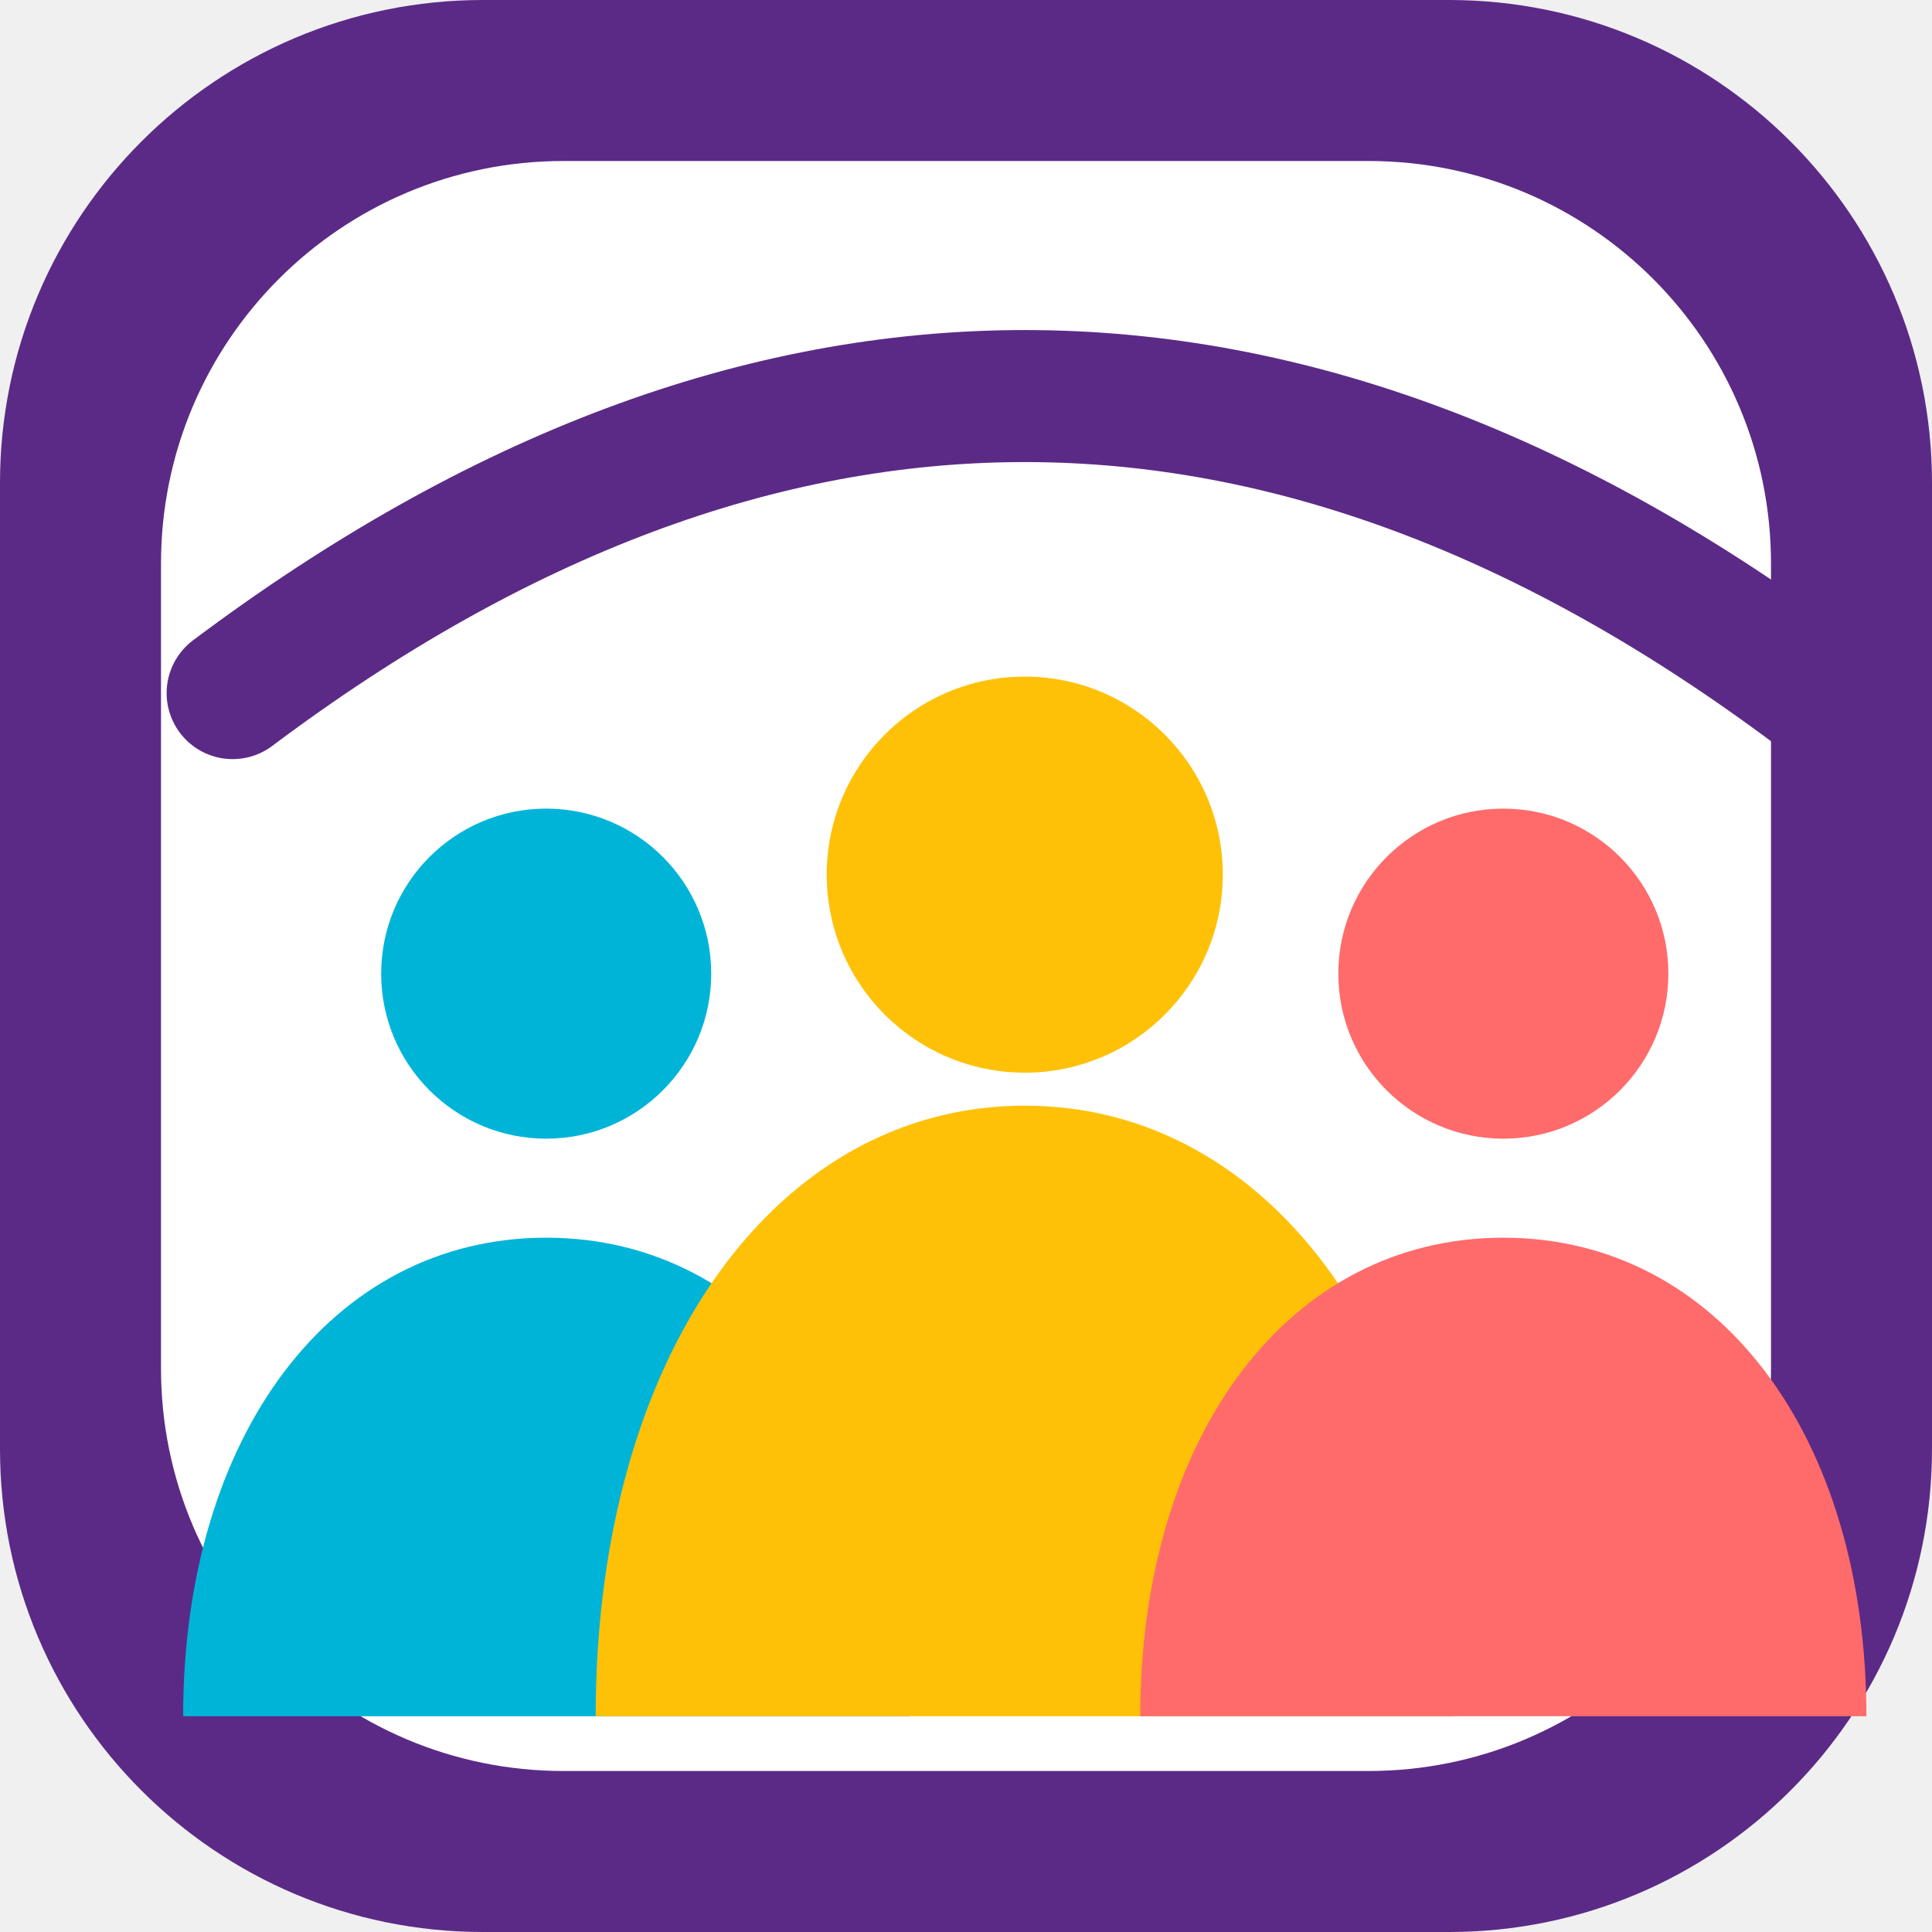
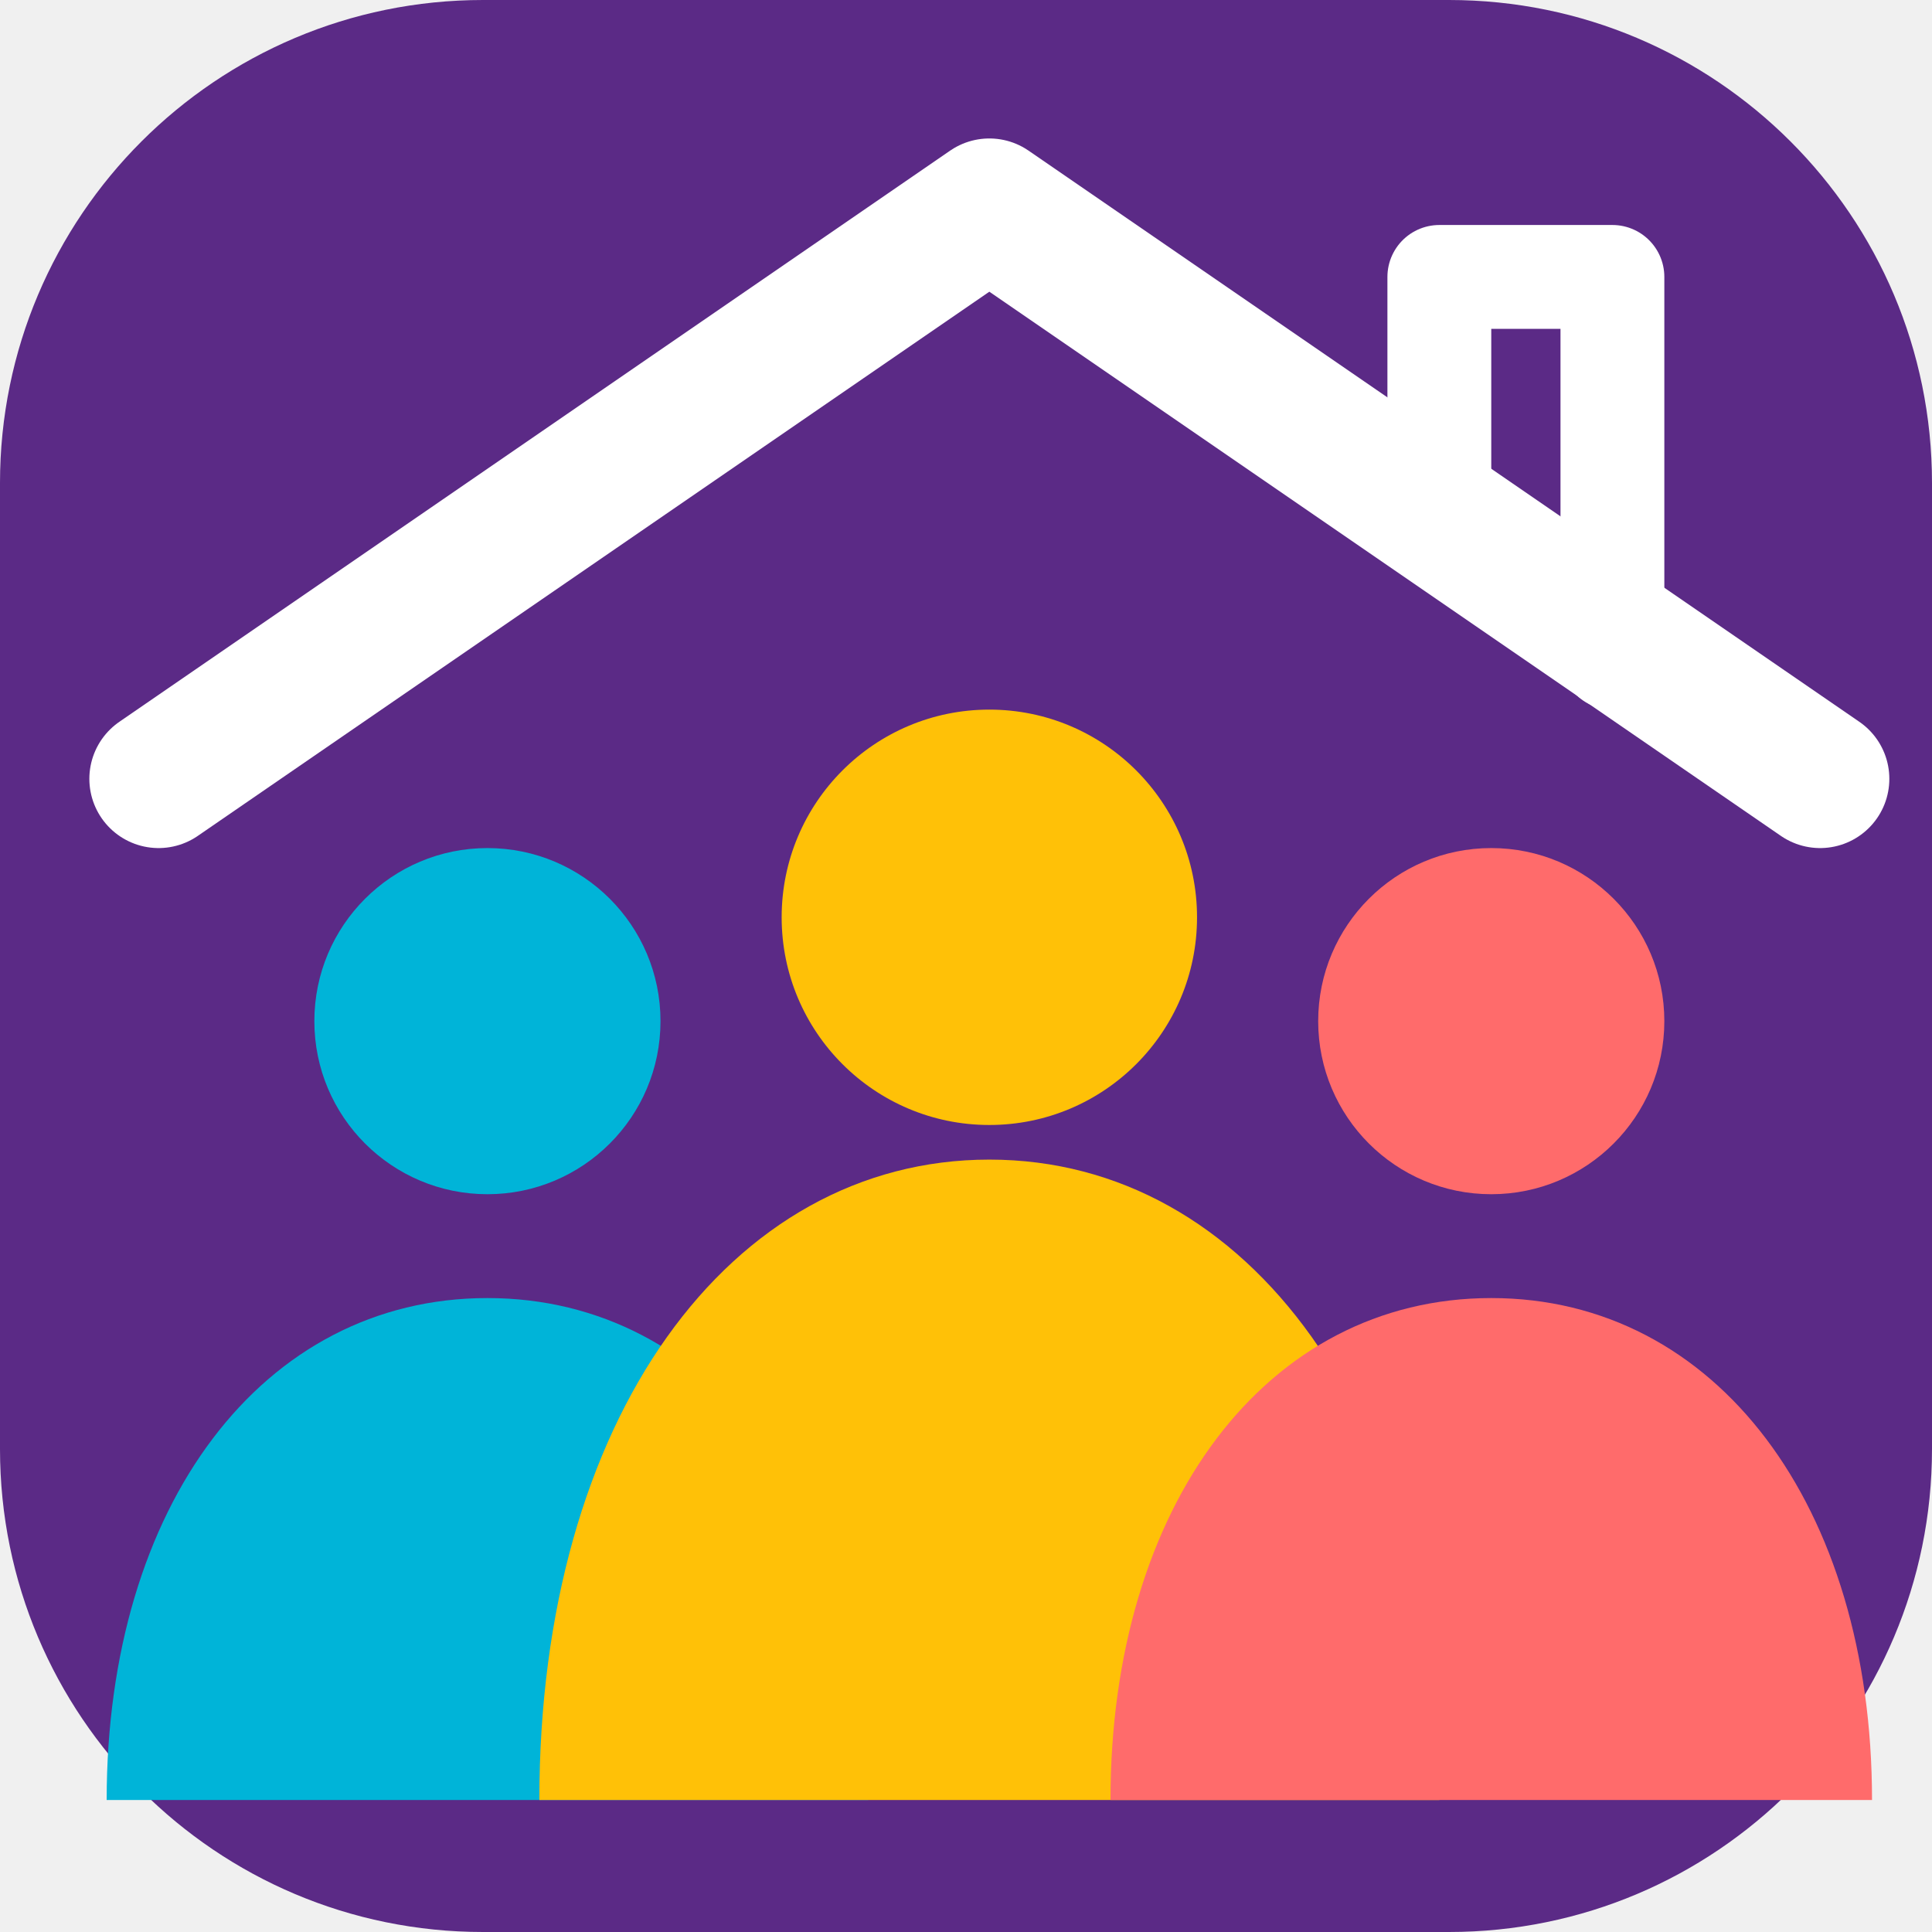
<svg xmlns="http://www.w3.org/2000/svg" viewBox="0 0 96 96" role="img" aria-labelledby="title">
  <rect width="96" height="96" rx="24" fill="#5B2A86" />
-   <rect x="8" y="8" width="80" height="80" rx="20" fill="#FFFFFF" />
-   <g transform="translate(5 0) scale(.82)">
+   <g transform="translate(1 0) scale(.86)">
    <g id="team">
-       <path d="M8 42Q56 6 104 42" fill="none" stroke="#5B2A86" stroke-width="8" stroke-linecap="round" />
+       <path d="M8 45 56 12 104 45" fill="none" stroke="#FFFFFF" stroke-width="8" stroke-linecap="round" stroke-linejoin="round" />
+       <path d="M82 31V16H92V38" fill="none" stroke="#FFFFFF" stroke-width="6" stroke-linecap="round" stroke-linejoin="round" />
      <circle cx="27" cy="59" r="10" fill="#00B4D8" />
      <circle cx="56" cy="53" r="12" fill="#FFC107" />
      <circle cx="85" cy="59" r="10" fill="#FF6B6B" />
      <path d="M5 104c0-17 9-29 22-29s22 12 22 29H5Z" fill="#00B4D8" />
      <path d="M30 104c0-22 11-37 26-37s26 15 26 37H30Z" fill="#FFC107" />
      <path d="M63 104c0-17 9-29 22-29s22 12 22 29H63Z" fill="#FF6B6B" />
    </g>
  </g>
</svg>
